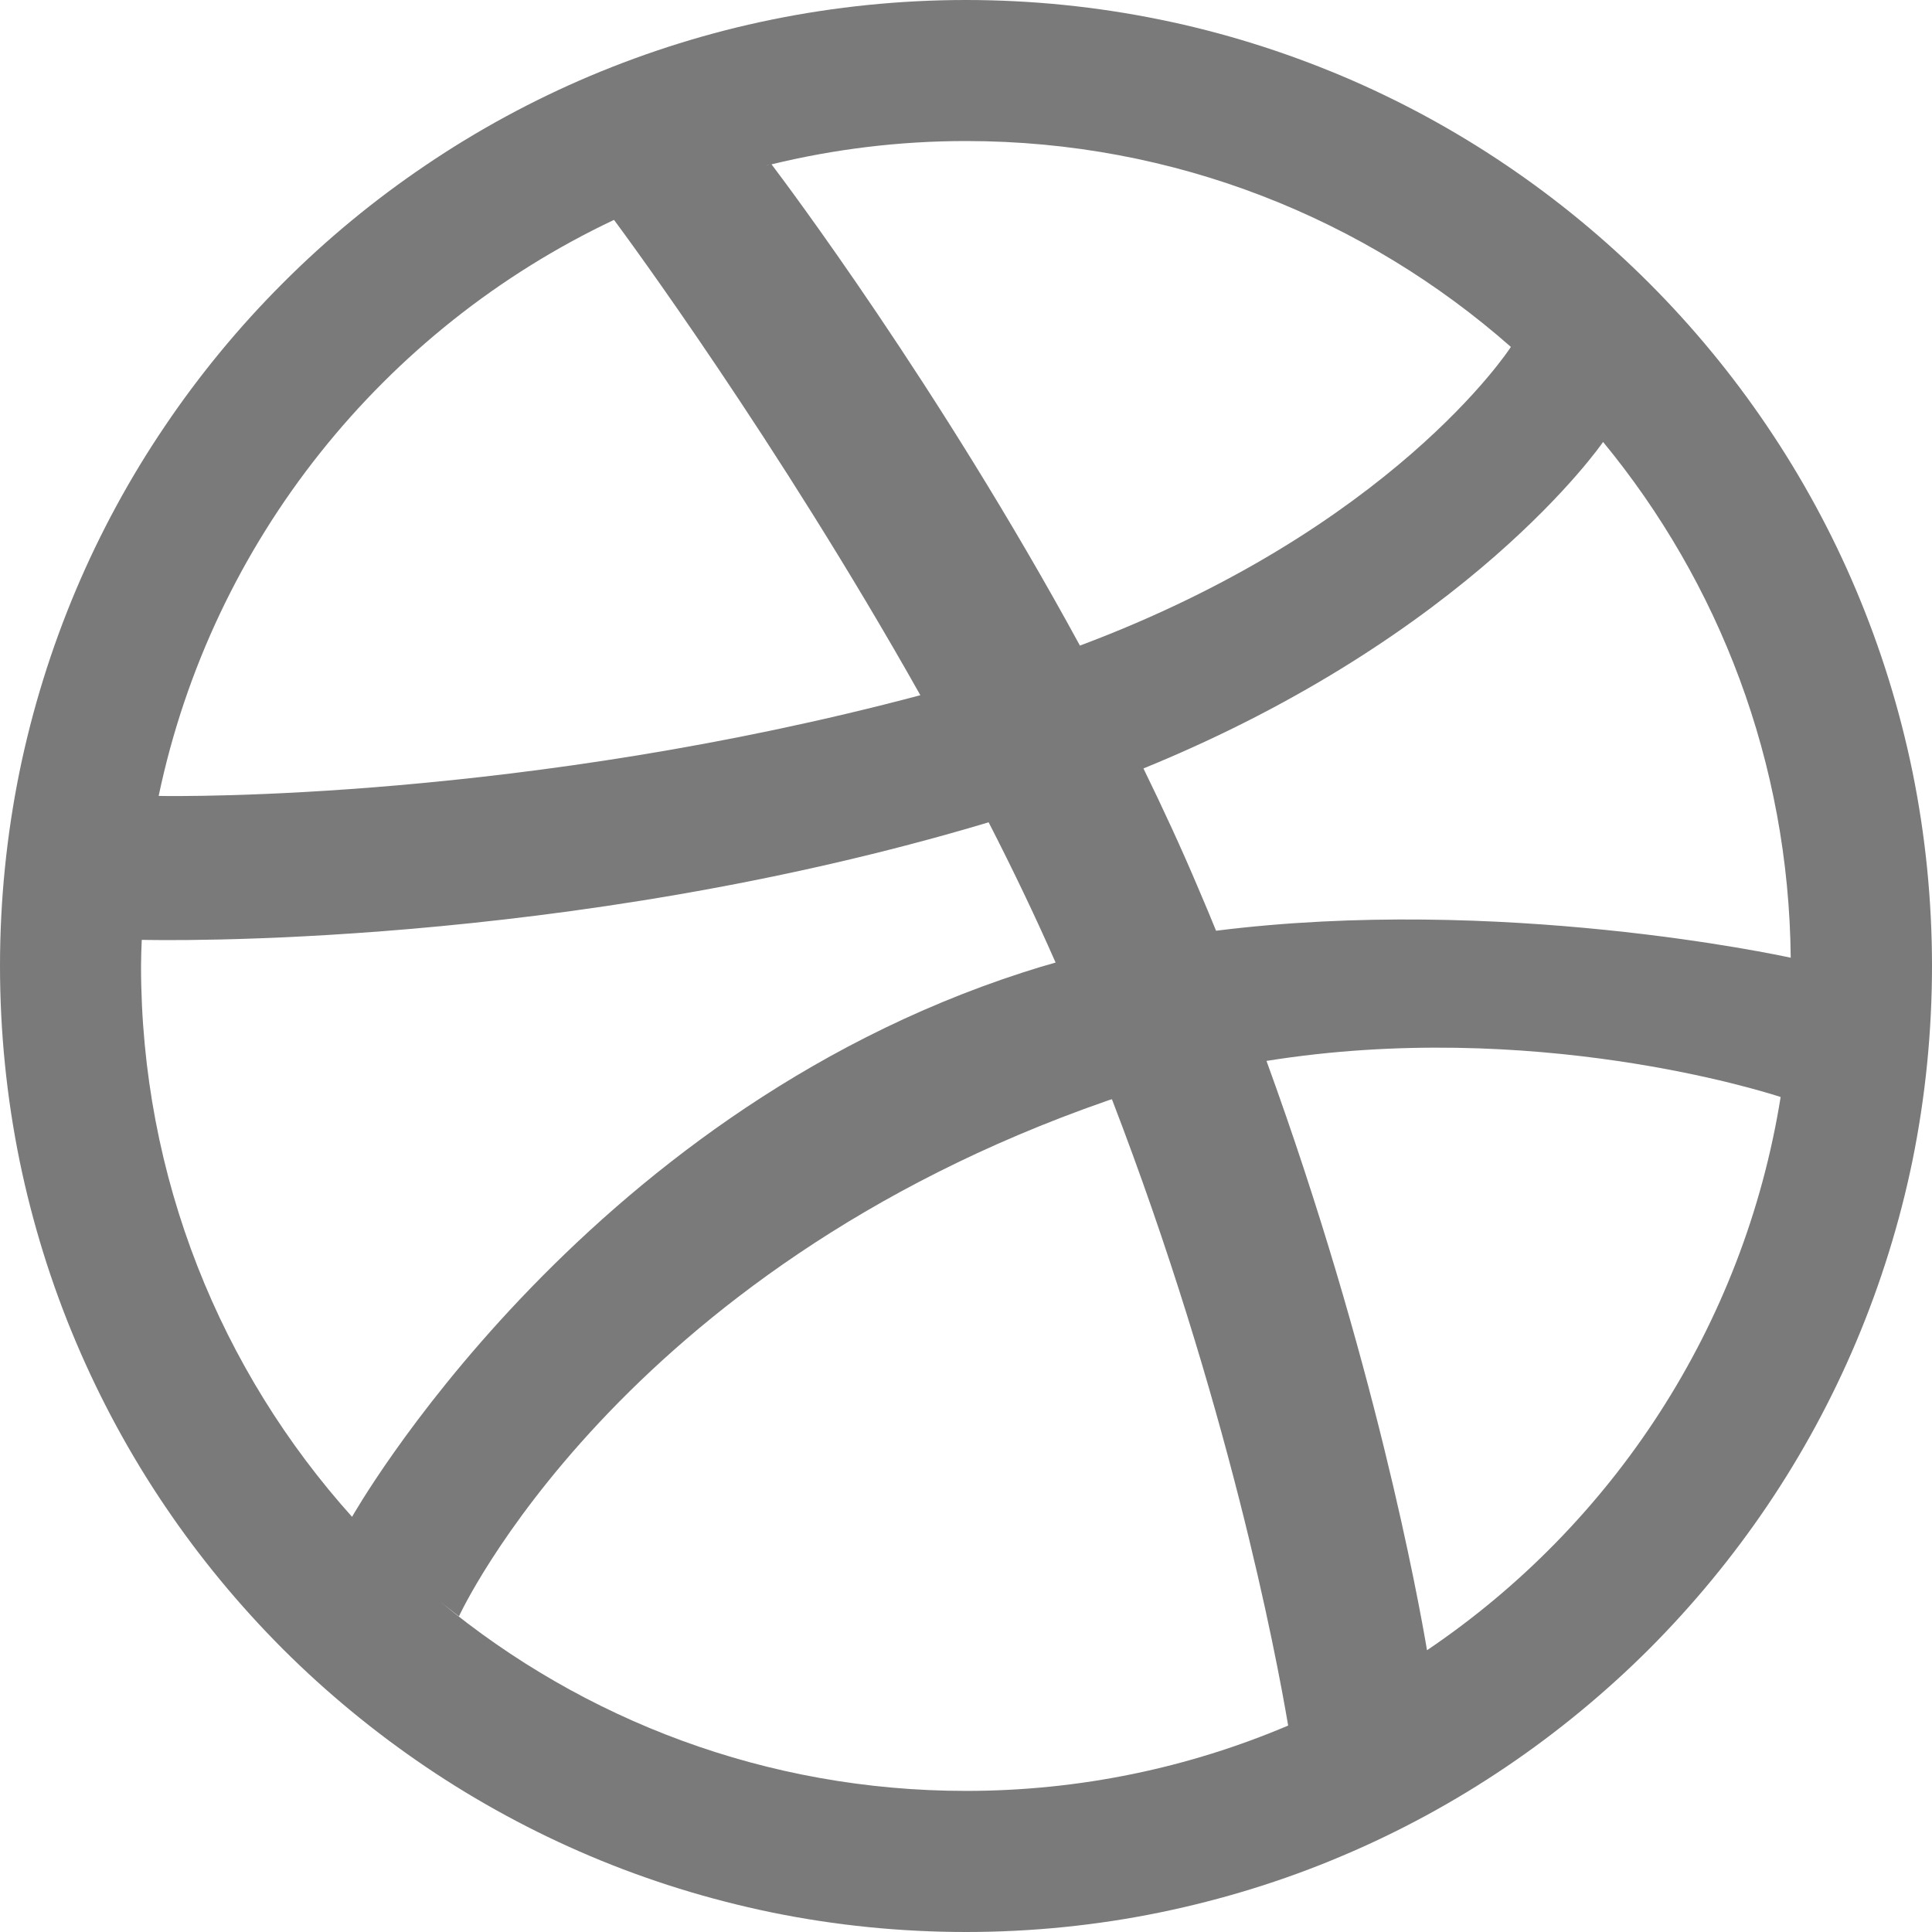
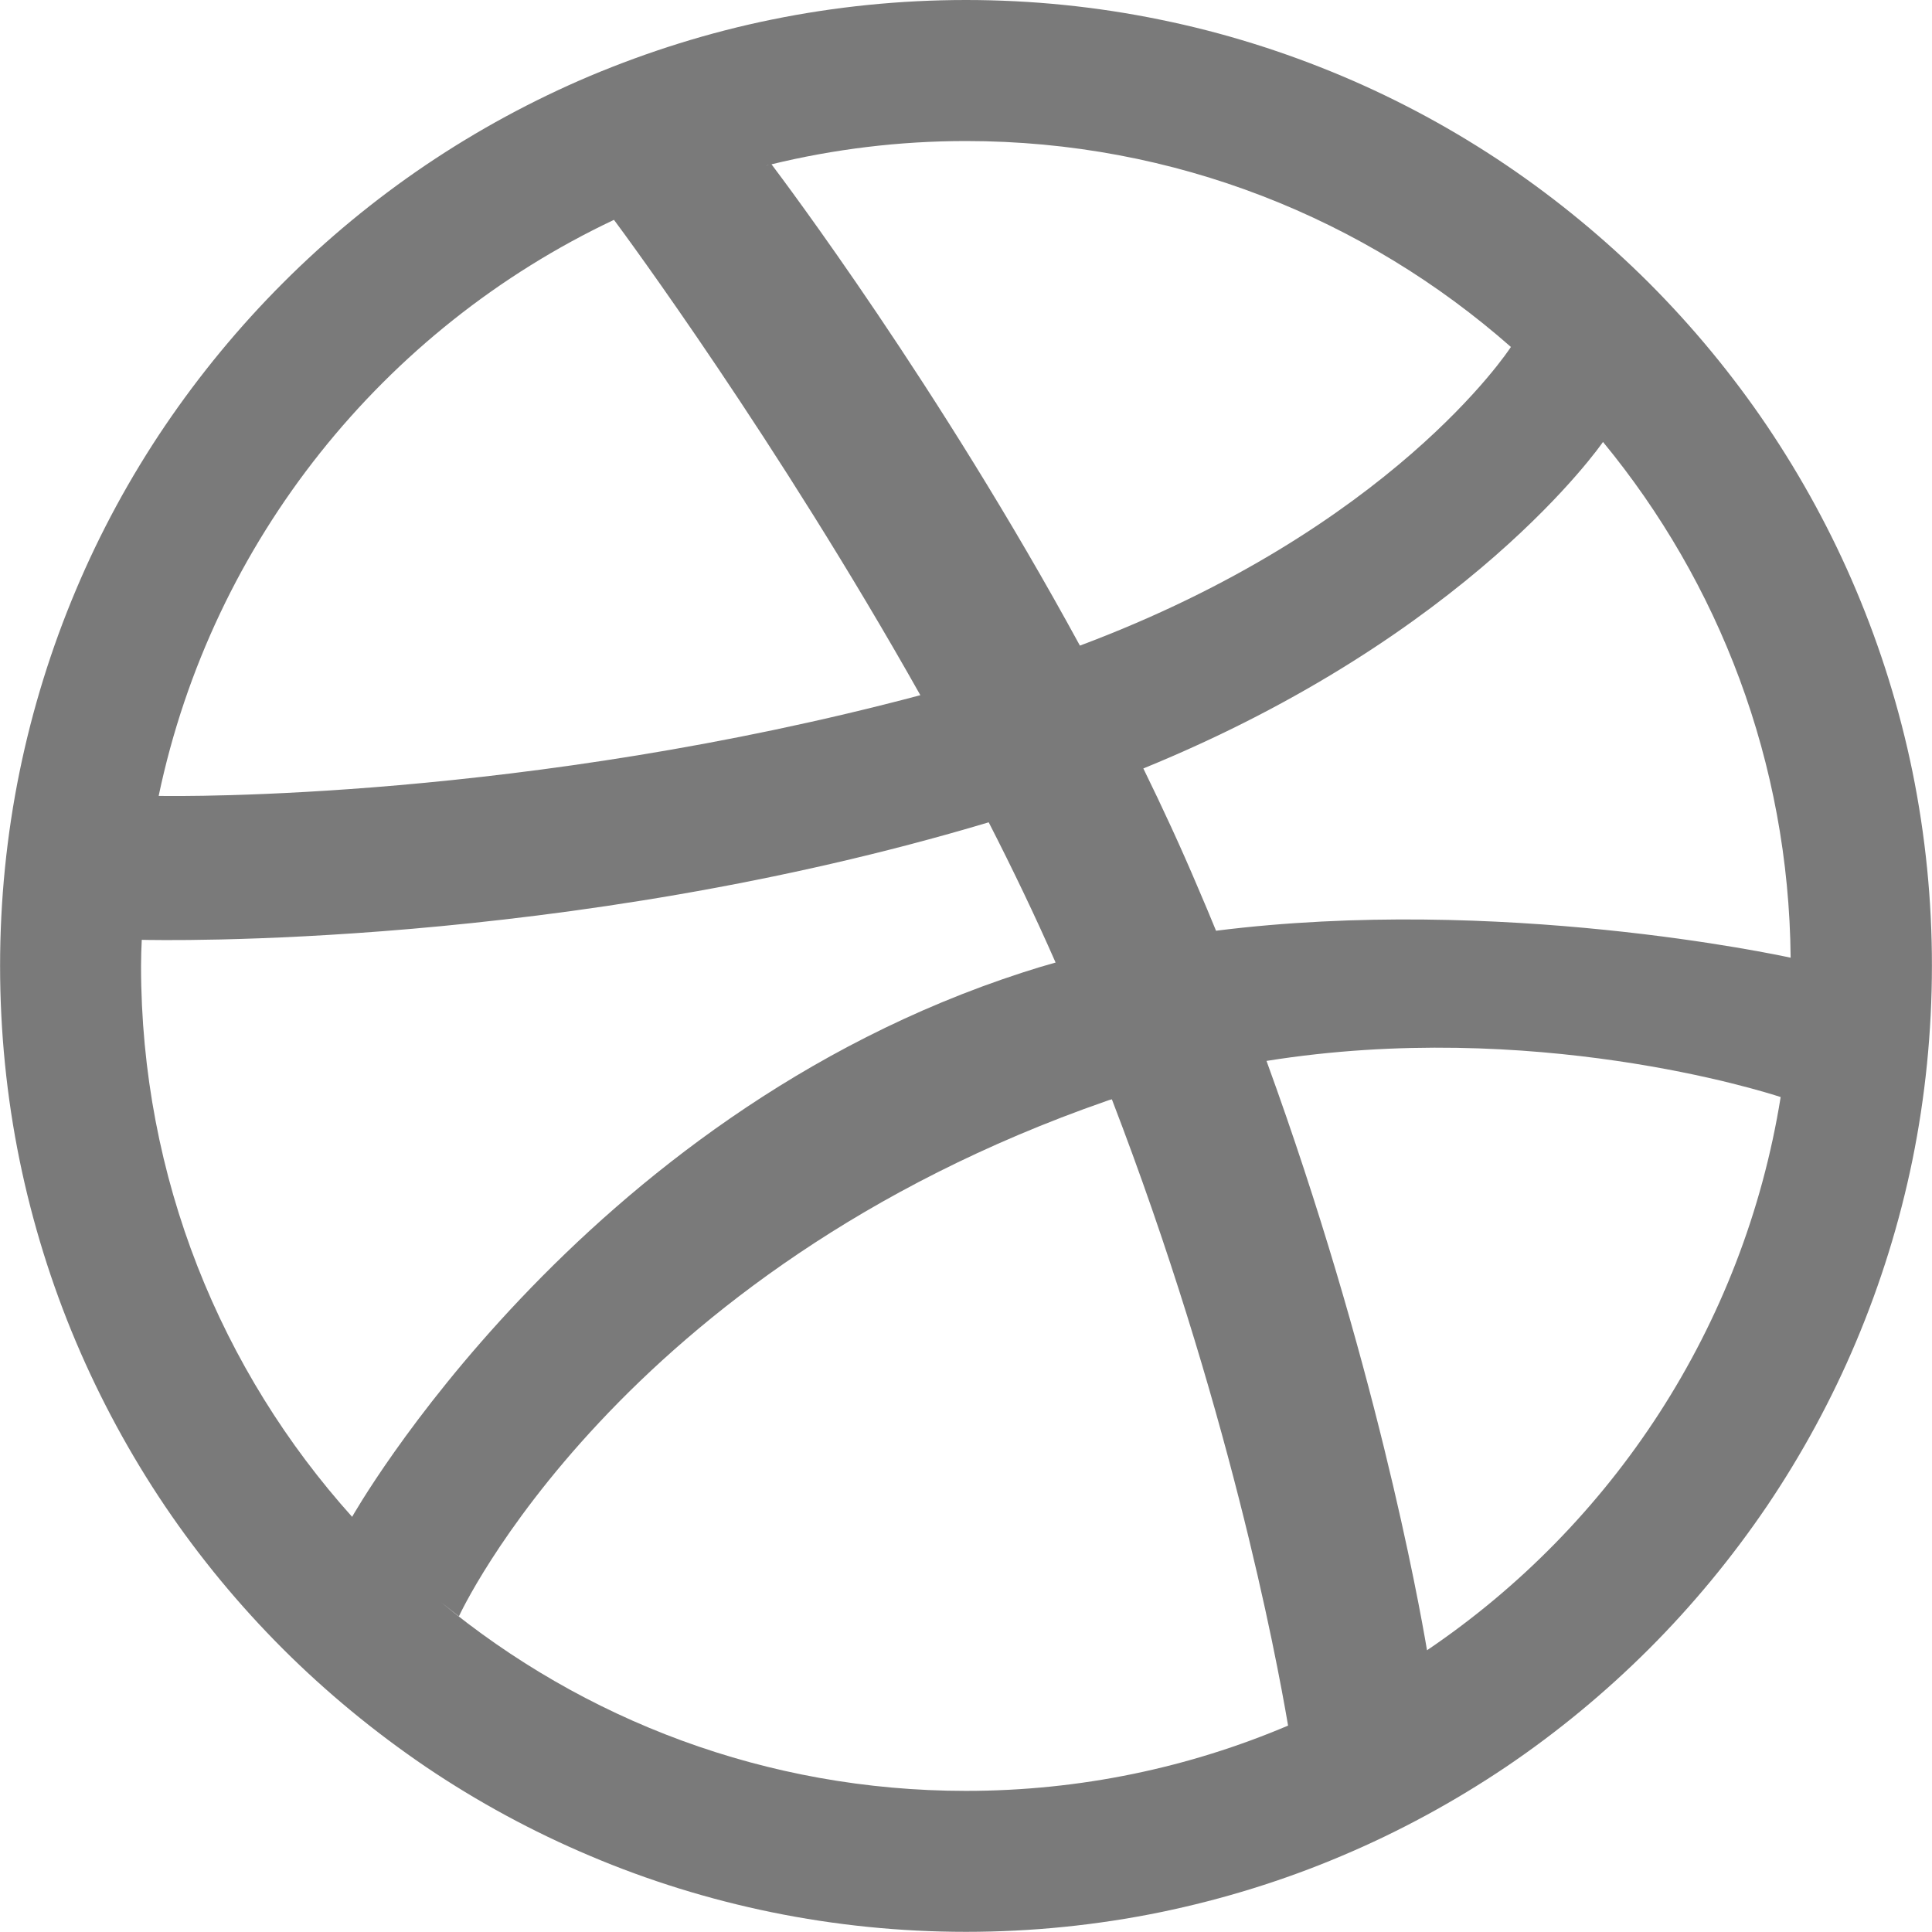
- <svg xmlns="http://www.w3.org/2000/svg" version="1.1" id="Layer_1" x="0px" y="0px" width="512px" height="512px" viewBox="0 0 512 512" enable-background="new 0 0 512 512" xml:space="preserve">
-   <path fill="#7A7A7A" d="M506.816,204.464c-3.376-16.432-8.4-32.64-14.944-48.112c-6.4-15.184-14.353-29.808-23.616-43.488  c-9.152-13.552-19.664-26.288-31.231-37.856c-11.601-11.6-24.336-22.112-37.872-31.248c-13.68-9.264-28.336-17.2-43.504-23.616  c-15.473-6.512-31.664-11.584-48.112-14.928C290.688,1.76,273.344,0,256,0s-34.688,1.76-51.568,5.216  c-16.432,3.344-32.624,8.4-48.096,14.928c-15.168,6.416-29.808,14.352-43.488,23.616c-13.552,9.136-26.304,19.648-37.872,31.248  c-11.584,11.568-22.08,24.304-31.232,37.856c-9.264,13.664-17.2,28.288-23.616,43.472c-6.544,15.472-11.568,31.68-14.944,48.112  C1.744,221.296,0,238.656,0,255.968c0,17.392,1.744,34.753,5.184,51.601c3.376,16.416,8.384,32.624,14.944,48.08  c6.416,15.168,14.352,29.84,23.616,43.52c9.152,13.552,19.664,26.272,31.232,37.856c11.584,11.567,24.336,22.063,37.872,31.216  c13.68,9.248,28.336,17.2,43.504,23.616c15.472,6.56,31.664,11.552,48.096,14.943c16.864,3.456,34.208,5.2,51.552,5.2  s34.688-1.744,51.552-5.216c16.448-3.393,32.64-8.368,48.112-14.944c15.168-6.399,29.809-14.352,43.504-23.616  c13.552-9.151,26.288-19.664,37.872-31.216c11.568-11.6,22.08-24.32,31.231-37.855c9.248-13.664,17.2-28.336,23.616-43.521  c6.528-15.456,11.568-31.664,14.944-48.08c3.424-16.831,5.168-34.192,5.168-51.584C512,238.656,510.256,221.296,506.816,204.464z   M474.56,253.808c-3.151-0.688-77.151-16.592-152.288-7.152c-1.535-3.744-3.088-7.504-4.72-11.28  c-4.528-10.72-9.44-21.312-14.528-31.728c86.336-35.232,121.408-85.92,121.809-86.528  C455.52,154.368,474.064,201.936,474.56,253.808z M400.4,91.936c-0.528,0.864-31.68,48.24-114.209,79.152  c-37.375-68.672-78.432-123.2-81.728-127.536c16.528-4.016,33.792-6.176,51.536-6.176C311.359,37.376,361.872,58,400.4,91.936z   M203.648,43.728c-0.016,0.032-0.048,0.048-0.048,0.048s-0.256,0.064-0.656,0.144C203.152,43.856,203.408,43.808,203.648,43.728z   M162.72,58.272c2.912,3.904,43.344,58.704,81.184,125.968c-104.976,27.888-196.08,26.8-201.856,26.688  C56.256,143.216,101.744,87.088,162.72,58.272z M37.376,255.968c0-2.32,0.096-4.592,0.192-6.896  c3.84,0.08,111.872,2.528,224.432-31.152c6.288,12.256,12.271,24.72,17.744,37.168c-2.912,0.816-5.744,1.664-8.624,2.607  C153.136,295.824,93.296,401.984,93.296,401.984s0.08,0.063,0.096,0.096C58.576,363.36,37.376,312.16,37.376,255.968z M256,474.608  c-52.912,0-101.44-18.816-139.264-50.097c2.896,2.336,4.896,3.824,4.896,3.824s41.904-91.408,171.601-136.561  c0.463-0.191,0.959-0.319,1.439-0.463c30.768,79.92,43.473,146.896,46.704,165.983C315.12,468.432,286.288,474.608,256,474.608z   M378.176,437.328c-2.24-13.216-13.871-77.376-42.544-156.176c70.576-11.28,131.729,8.08,136.256,9.568  C462.145,351.616,427.264,404.176,378.176,437.328z" />
+ <svg xmlns="http://www.w3.org/2000/svg" version="1.1" id="Layer_1" x="0px" y="0px" width="24px" height="24px" viewBox="244 244 24 24" enable-background="new 244 244 24 24" xml:space="preserve">
+   <path fill="#7A7A7A" d="M267.757,253.584c-0.158-0.77-0.394-1.529-0.701-2.255c-0.3-0.712-0.673-1.397-1.106-2.039  c-0.429-0.635-0.922-1.231-1.464-1.774c-0.544-0.543-1.141-1.036-1.775-1.465c-0.642-0.434-1.328-0.806-2.039-1.106  c-0.726-0.306-1.484-0.543-2.256-0.7C257.626,244.082,256.812,244,256,244c-0.813,0-1.626,0.082-2.417,0.244  c-0.771,0.157-1.529,0.395-2.255,0.7c-0.711,0.301-1.397,0.673-2.039,1.106c-0.635,0.429-1.232,0.922-1.774,1.465  c-0.543,0.543-1.035,1.14-1.465,1.774c-0.434,0.641-0.806,1.326-1.106,2.038c-0.307,0.726-0.542,1.485-0.7,2.256  c-0.162,0.789-0.243,1.604-0.243,2.414c0,0.815,0.081,1.63,0.243,2.419c0.158,0.77,0.393,1.529,0.7,2.254  c0.301,0.711,0.673,1.398,1.106,2.04c0.43,0.636,0.922,1.231,1.465,1.774c0.543,0.542,1.141,1.034,1.774,1.464  c0.642,0.434,1.329,0.806,2.04,1.106c0.725,0.308,1.484,0.542,2.254,0.7c0.791,0.162,1.604,0.244,2.417,0.244  c0.812,0,1.626-0.082,2.416-0.244c0.771-0.159,1.53-0.393,2.255-0.701c0.711-0.3,1.397-0.673,2.04-1.106  c0.635-0.429,1.231-0.922,1.774-1.464c0.543-0.543,1.035-1.14,1.465-1.774c0.433-0.641,0.806-1.328,1.106-2.04  c0.306-0.725,0.542-1.484,0.7-2.254c0.161-0.788,0.243-1.603,0.243-2.418C268,255.188,267.918,254.373,267.757,253.584z   M266.244,255.897c-0.147-0.032-3.616-0.778-7.138-0.335c-0.072-0.176-0.146-0.353-0.222-0.529  c-0.212-0.502-0.442-0.999-0.681-1.487c4.047-1.651,5.69-4.027,5.71-4.056C265.352,251.236,266.222,253.466,266.244,255.897z   M262.769,248.31c-0.025,0.04-1.485,2.261-5.354,3.71c-1.752-3.219-3.677-5.774-3.831-5.979c0.774-0.188,1.584-0.289,2.416-0.289  C258.595,245.752,260.962,246.719,262.769,248.31z M253.546,246.05c-0.001,0.001-0.002,0.002-0.002,0.002s-0.013,0.003-0.031,0.007  C253.522,246.056,253.534,246.054,253.546,246.05z M251.627,246.731c0.137,0.183,2.032,2.752,3.806,5.905  c-4.921,1.307-9.191,1.256-9.462,1.251C246.637,250.713,248.769,248.082,251.627,246.731z M245.752,255.998  c0-0.108,0.004-0.215,0.009-0.323c0.18,0.004,5.244,0.119,10.521-1.46c0.294,0.574,0.575,1.159,0.831,1.742  c-0.137,0.038-0.269,0.078-0.404,0.122c-5.53,1.788-8.335,6.764-8.335,6.764s0.004,0.003,0.005,0.005  C246.745,261.032,245.752,258.633,245.752,255.998z M256,266.247c-2.48,0-4.755-0.882-6.528-2.349c0.136,0.11,0.229,0.18,0.229,0.18  s1.964-4.285,8.044-6.401c0.021-0.009,0.045-0.015,0.067-0.021c1.442,3.746,2.037,6.886,2.189,7.78  C258.771,265.958,257.419,266.247,256,266.247z M261.727,264.5c-0.105-0.62-0.65-3.627-1.994-7.321  c3.309-0.528,6.175,0.379,6.387,0.449C265.662,260.482,264.027,262.945,261.727,264.5z" />
</svg>
